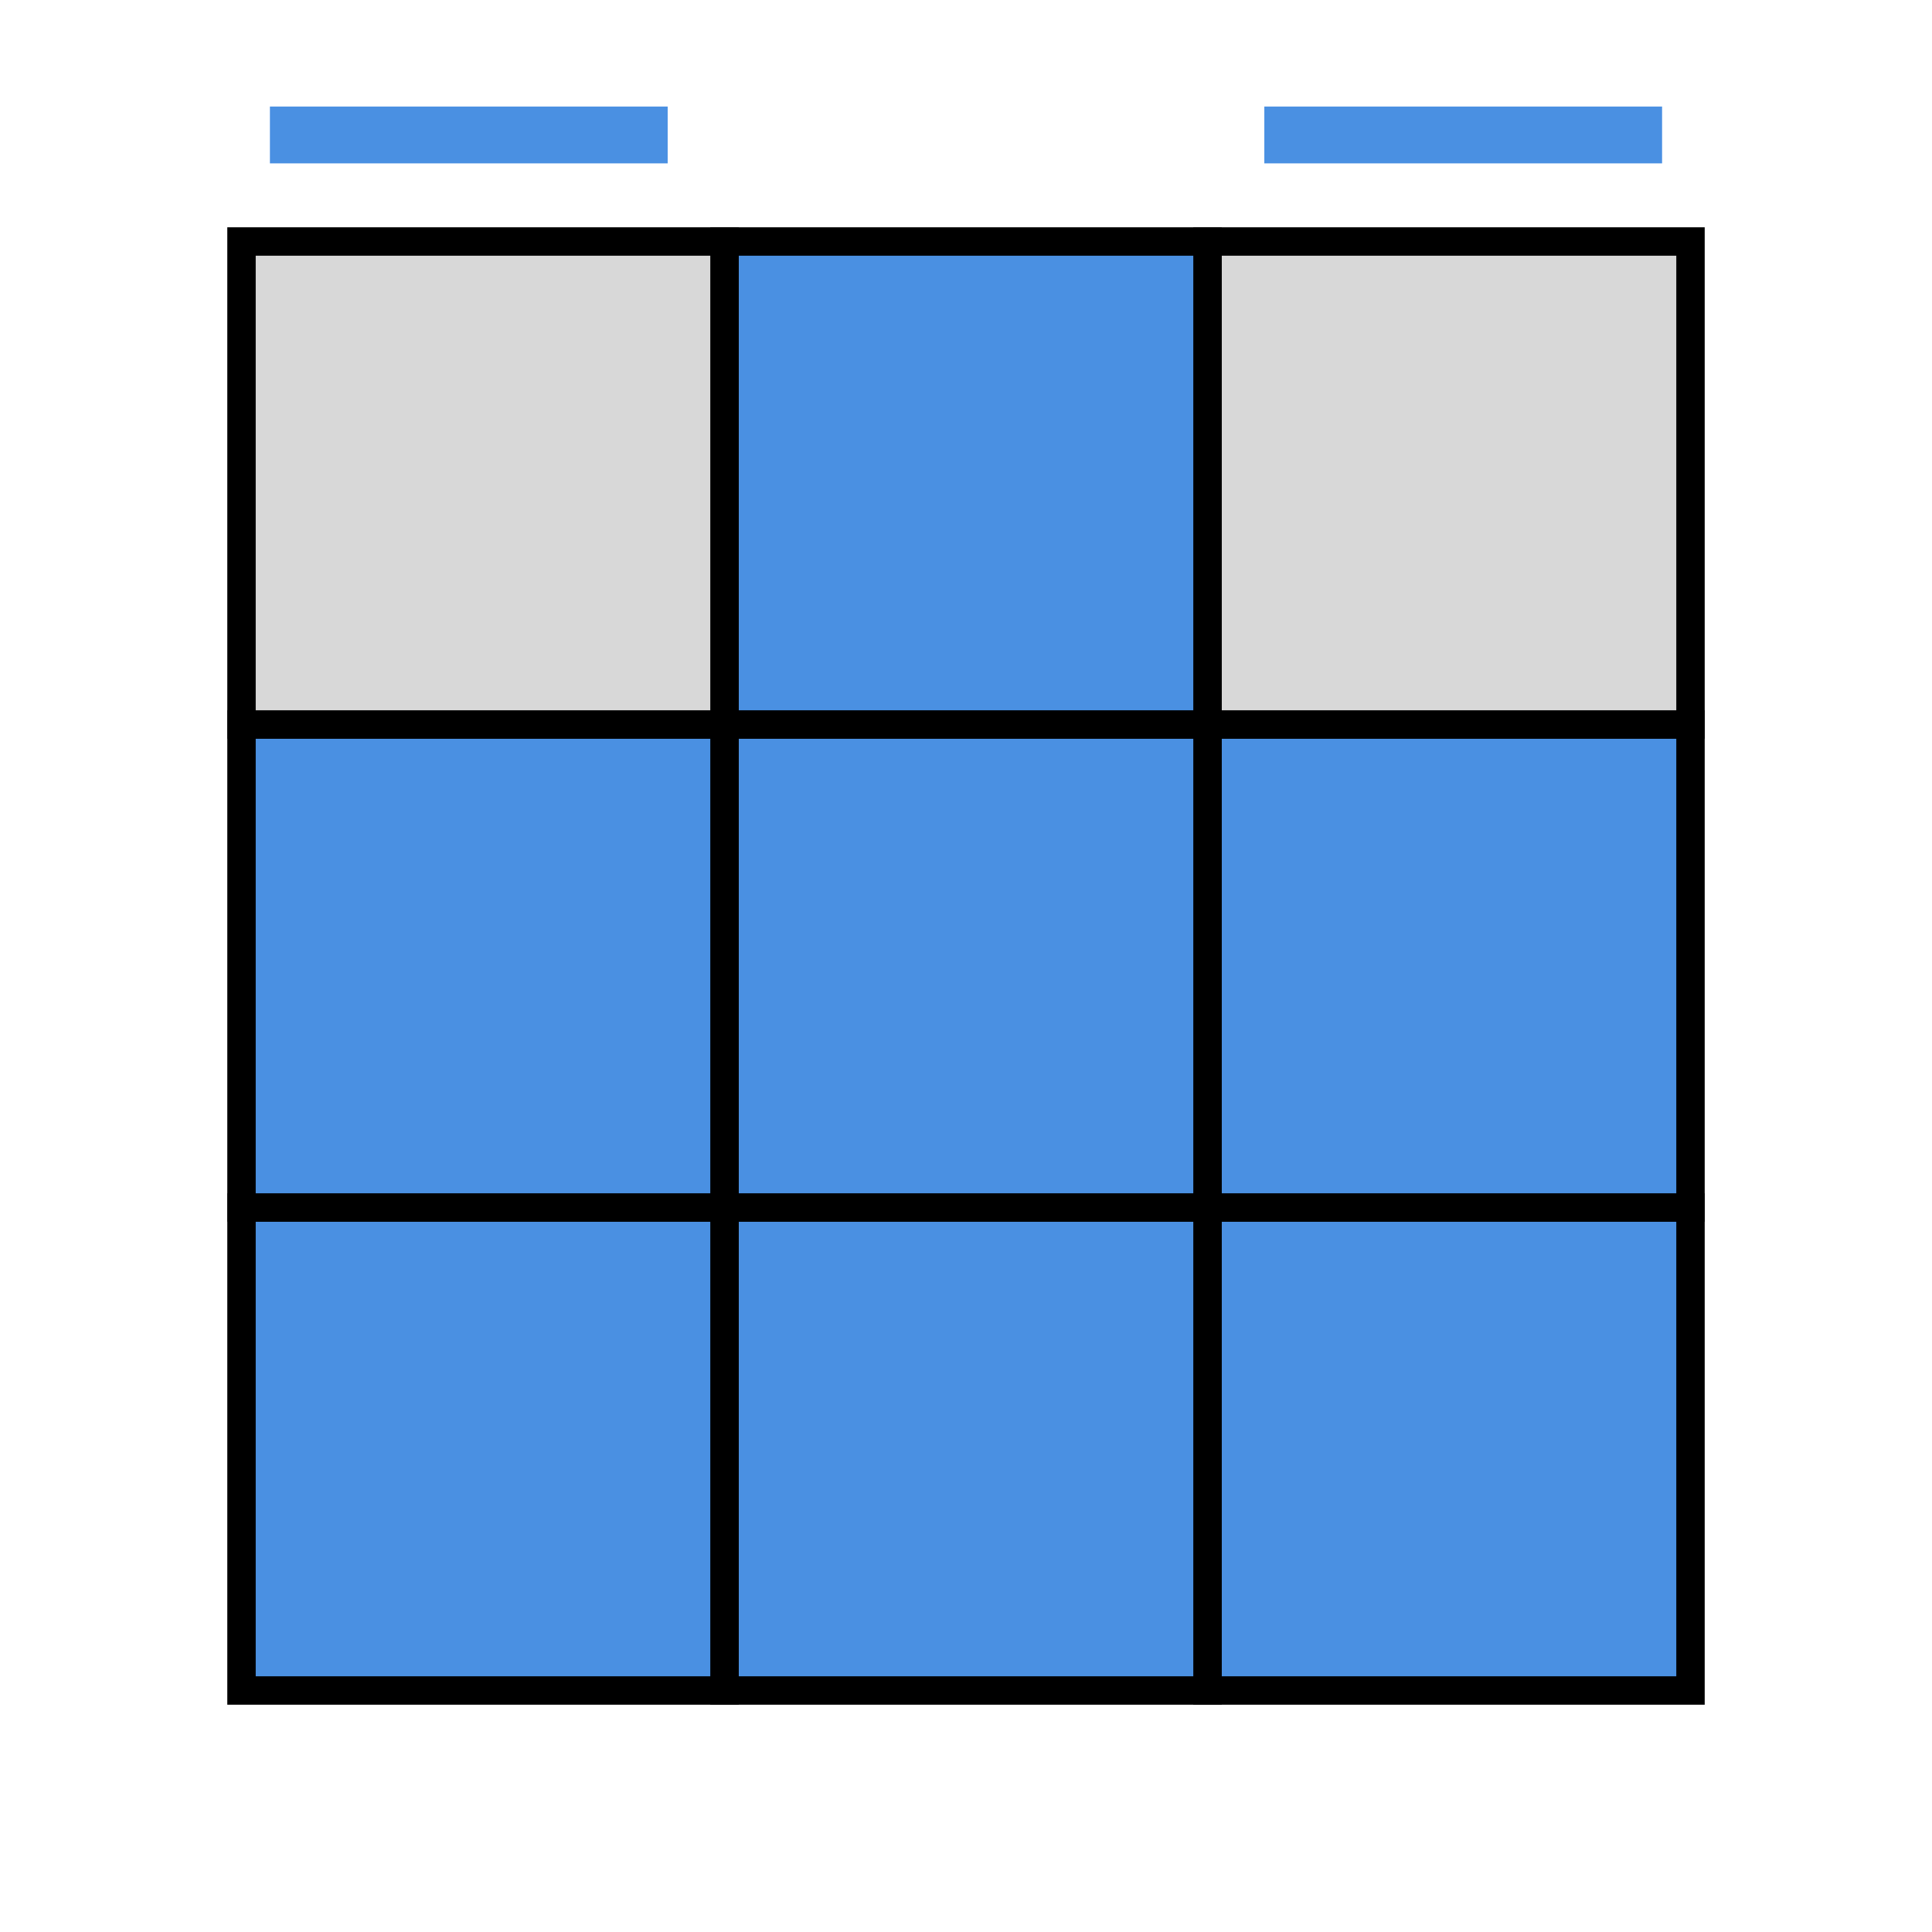
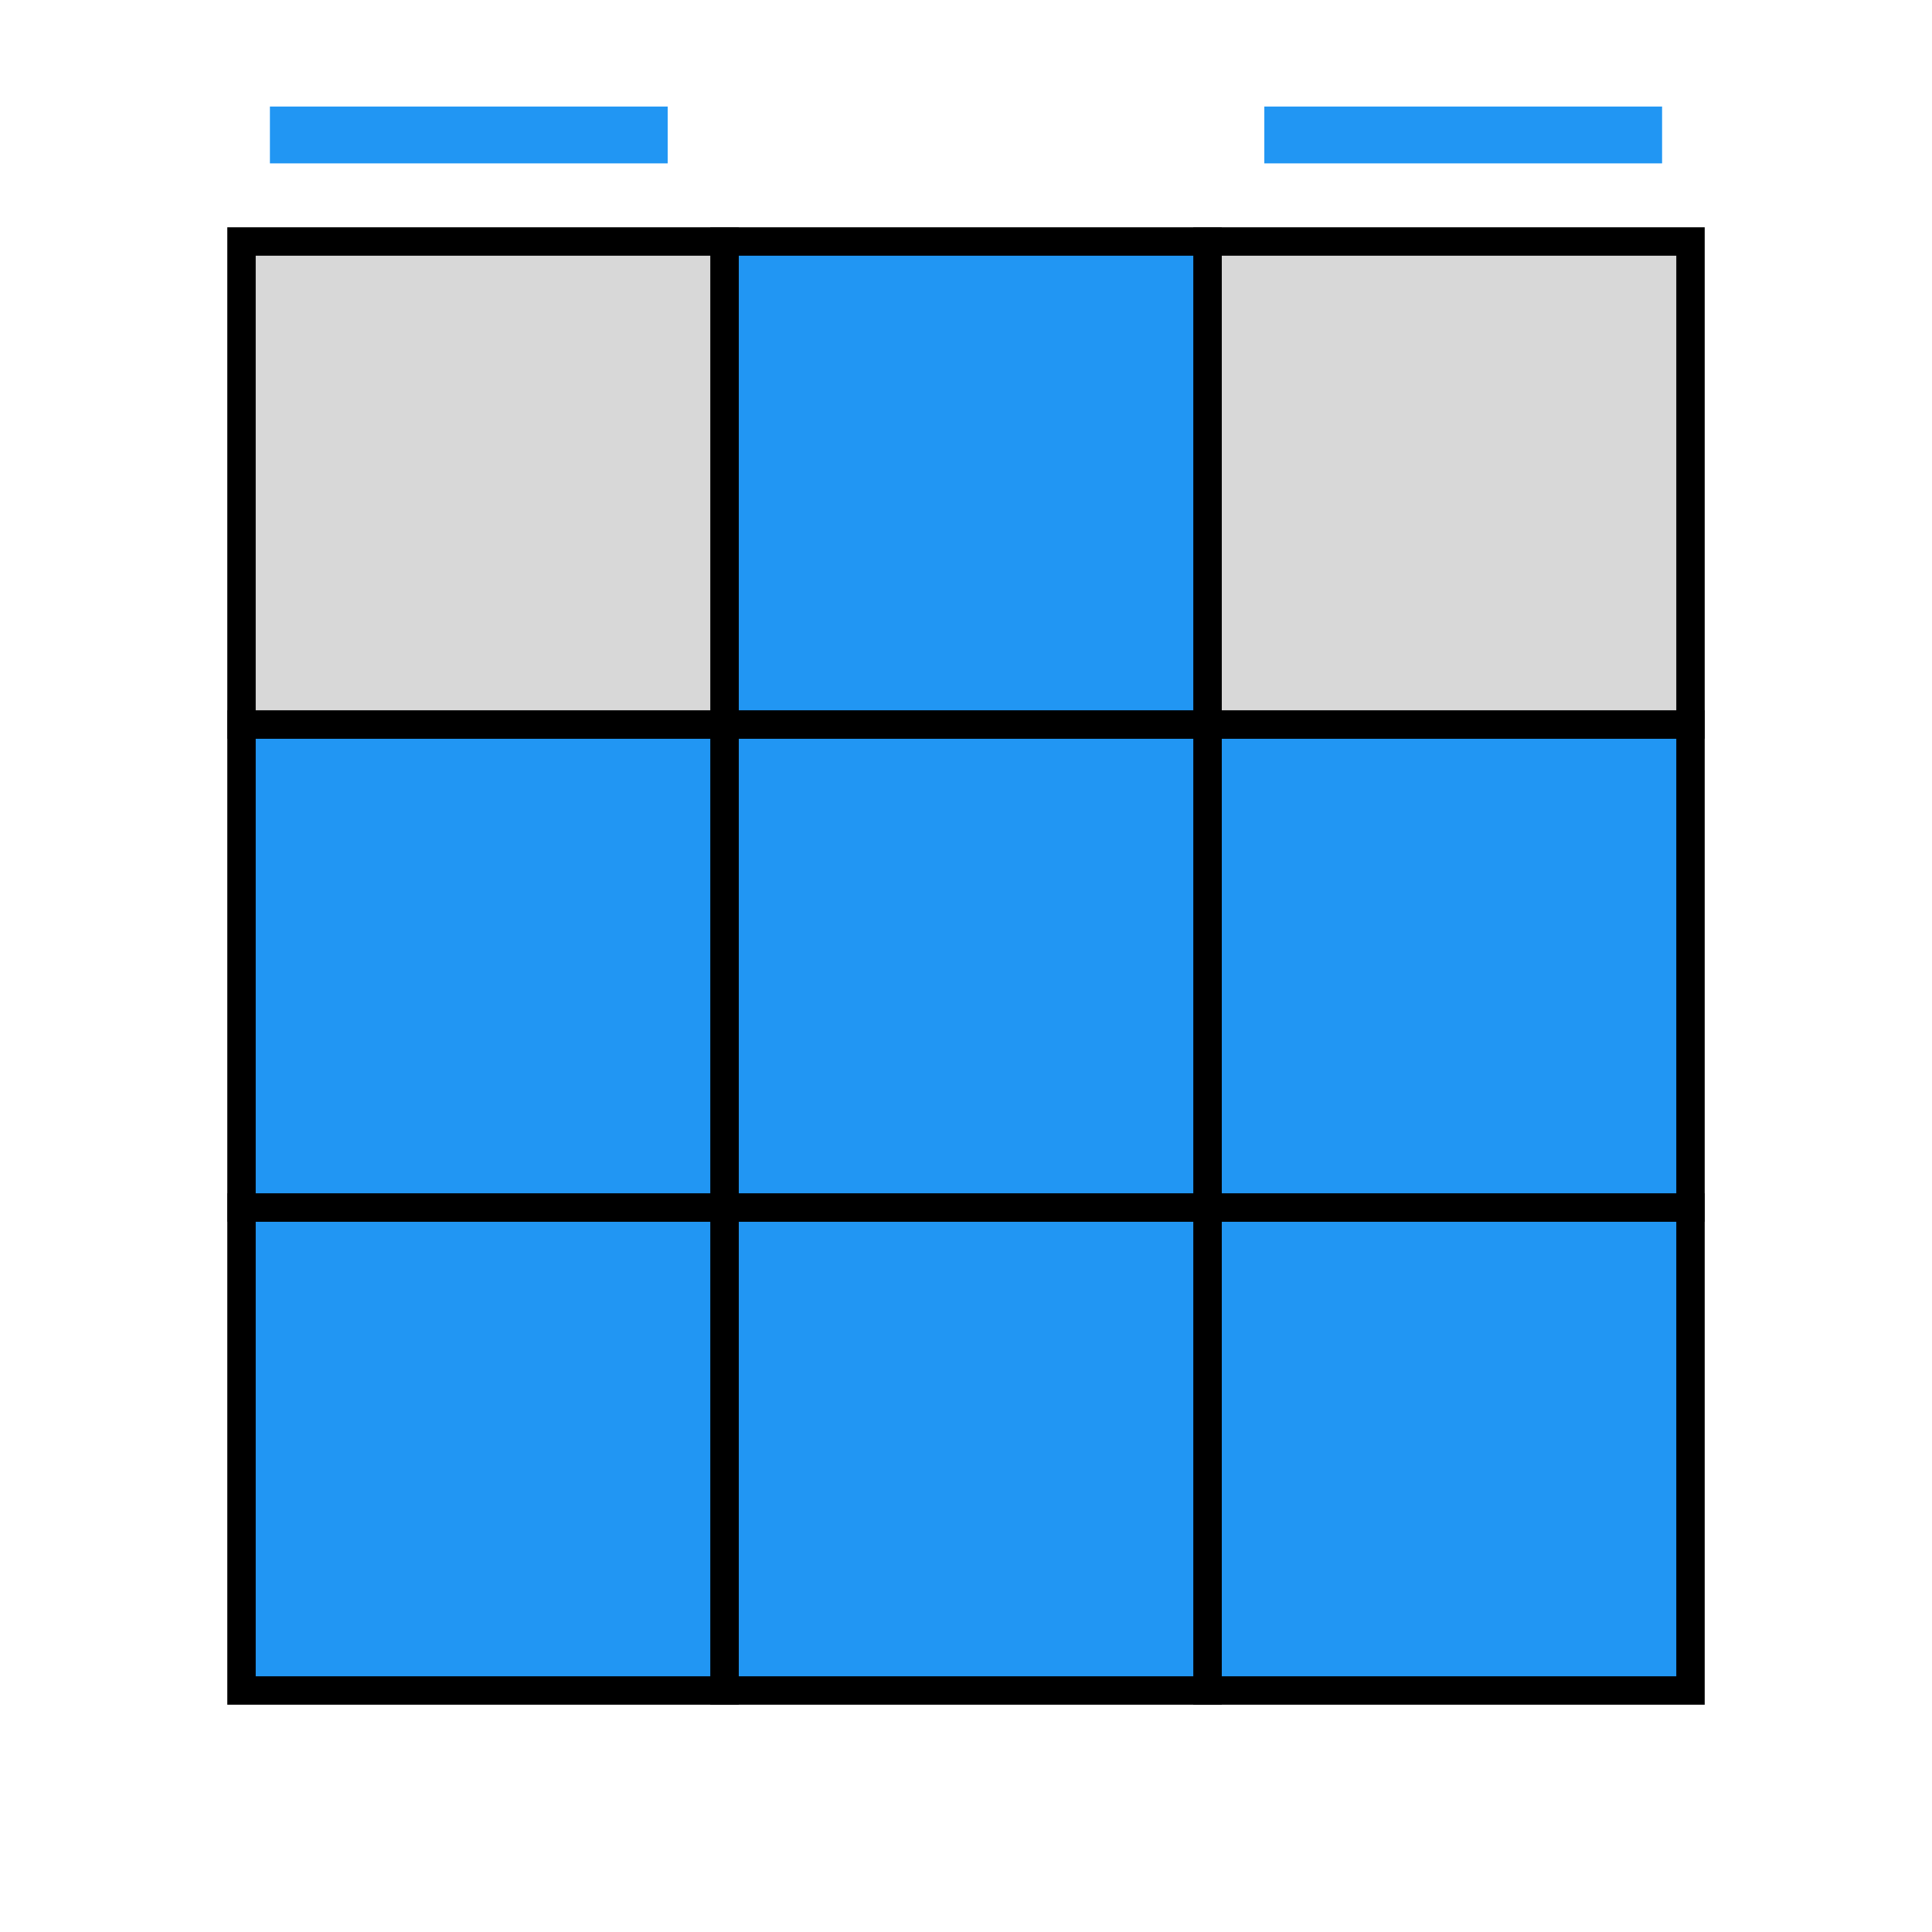
<svg xmlns="http://www.w3.org/2000/svg" width="136px" height="136px" viewBox="0 0 136 136" version="1.1">
  <g id="3x3x3/4lll/oll/corner/headlights" stroke="none" stroke-width="1" fill="none" fill-rule="evenodd">
-     <g id="3x3x3-Flat">
-       <g id="3x3x3/Flat/Sides/Line">
+     <g id="3x3x3/2D">
+       <g id="3x3x3/Sides/Line">
        <g id="Front" transform="translate(21, 127)">
          <path d="M94,0.5 L70,0.5" id="FR" />
          <path d="M59,0.5 L35,0.5" id="FM" />
          <path d="M24,0.5 L0,0.5" id="FL" />
        </g>
        <g id="Right" transform="translate(125.5, 20.5)">
          <path d="M13,82.5 L-11,82.5" id="RF" transform="translate(1, 82.5) rotate(90) translate(-1, -82.5) " />
          <path d="M13,47.5 L-11,47.5" id="RS" transform="translate(1, 47.5) rotate(90) translate(-1, -47.5) " />
          <path d="M13,12.5 L-11,12.5" id="RB" transform="translate(1, 12.5) rotate(90) translate(-1, -12.5) " />
        </g>
        <g id="Left" transform="translate(7.5, 20.5)">
          <path d="M13,82.5 L-11,82.5" id="LF" transform="translate(1, 82.5) rotate(90) translate(-1, -82.5) " />
          <path d="M13,47.5 L-11,47.5" id="LS" transform="translate(1, 47.5) rotate(90) translate(-1, -47.5) " />
          <path d="M13,12.5 L-11,12.5" id="LB" transform="translate(1, 12.5) rotate(90) translate(-1, -12.5) " />
        </g>
        <g id="Back" transform="translate(21, 9)">
-           <path d="M94,0.5 L70,0.5" id="BR" stroke="#4A90E2" stroke-width="4" stroke-linecap="square" />
+           <path d="M94,0.5 L70,0.5" id="BR" stroke="#2196F3" stroke-width="4" stroke-linecap="square" />
          <path d="M59,0.5 L35,0.5" id="BM" />
-           <path d="M24,0.5 L0,0.5" id="BL" stroke="#4A90E2" stroke-width="4" stroke-linecap="square" />
+           <path d="M24,0.5 L0,0.5" id="BL" stroke="#2196F3" stroke-width="4" stroke-linecap="square" />
        </g>
      </g>
-       <g id="3x3x3/Flat/Face" stroke="#000000">
-         <g id="Front" transform="translate(17, 85)" fill="#4A90E2">
+       <g id="3x3x3/Face" stroke="#000000">
+         <g id="Front" transform="translate(17, 85)" fill="#2196F3">
          <rect id="FR" stroke-width="2" x="68" y="0" width="34" height="34" />
          <rect id="FM" stroke-width="2" x="34" y="0" width="34" height="34" />
          <rect id="FL" stroke-width="2" x="0" y="0" width="34" height="34" />
        </g>
-         <g id="Section" transform="translate(17, 51)" fill="#4A90E2">
+         <g id="Section" transform="translate(17, 51)" fill="#2196F3">
          <rect id="SR" stroke-width="2" x="68" y="0" width="34" height="34" />
          <rect id="SM" stroke-width="2" x="34" y="0" width="34" height="34" />
          <rect id="SL" stroke-width="2" x="0" y="0" width="34" height="34" />
        </g>
        <g id="Back" transform="translate(17, 17)">
          <rect id="BR" stroke-width="2" fill="#D8D8D8" x="68" y="0" width="34" height="34" />
-           <rect id="BM" stroke-width="2" fill="#4A90E2" x="34" y="0" width="34" height="34" />
+           <rect id="BM" stroke-width="2" fill="#2196F3" x="34" y="0" width="34" height="34" />
          <rect id="BL" stroke-width="2" fill="#D8D8D8" x="0" y="0" width="34" height="34" />
        </g>
      </g>
    </g>
  </g>
</svg>
